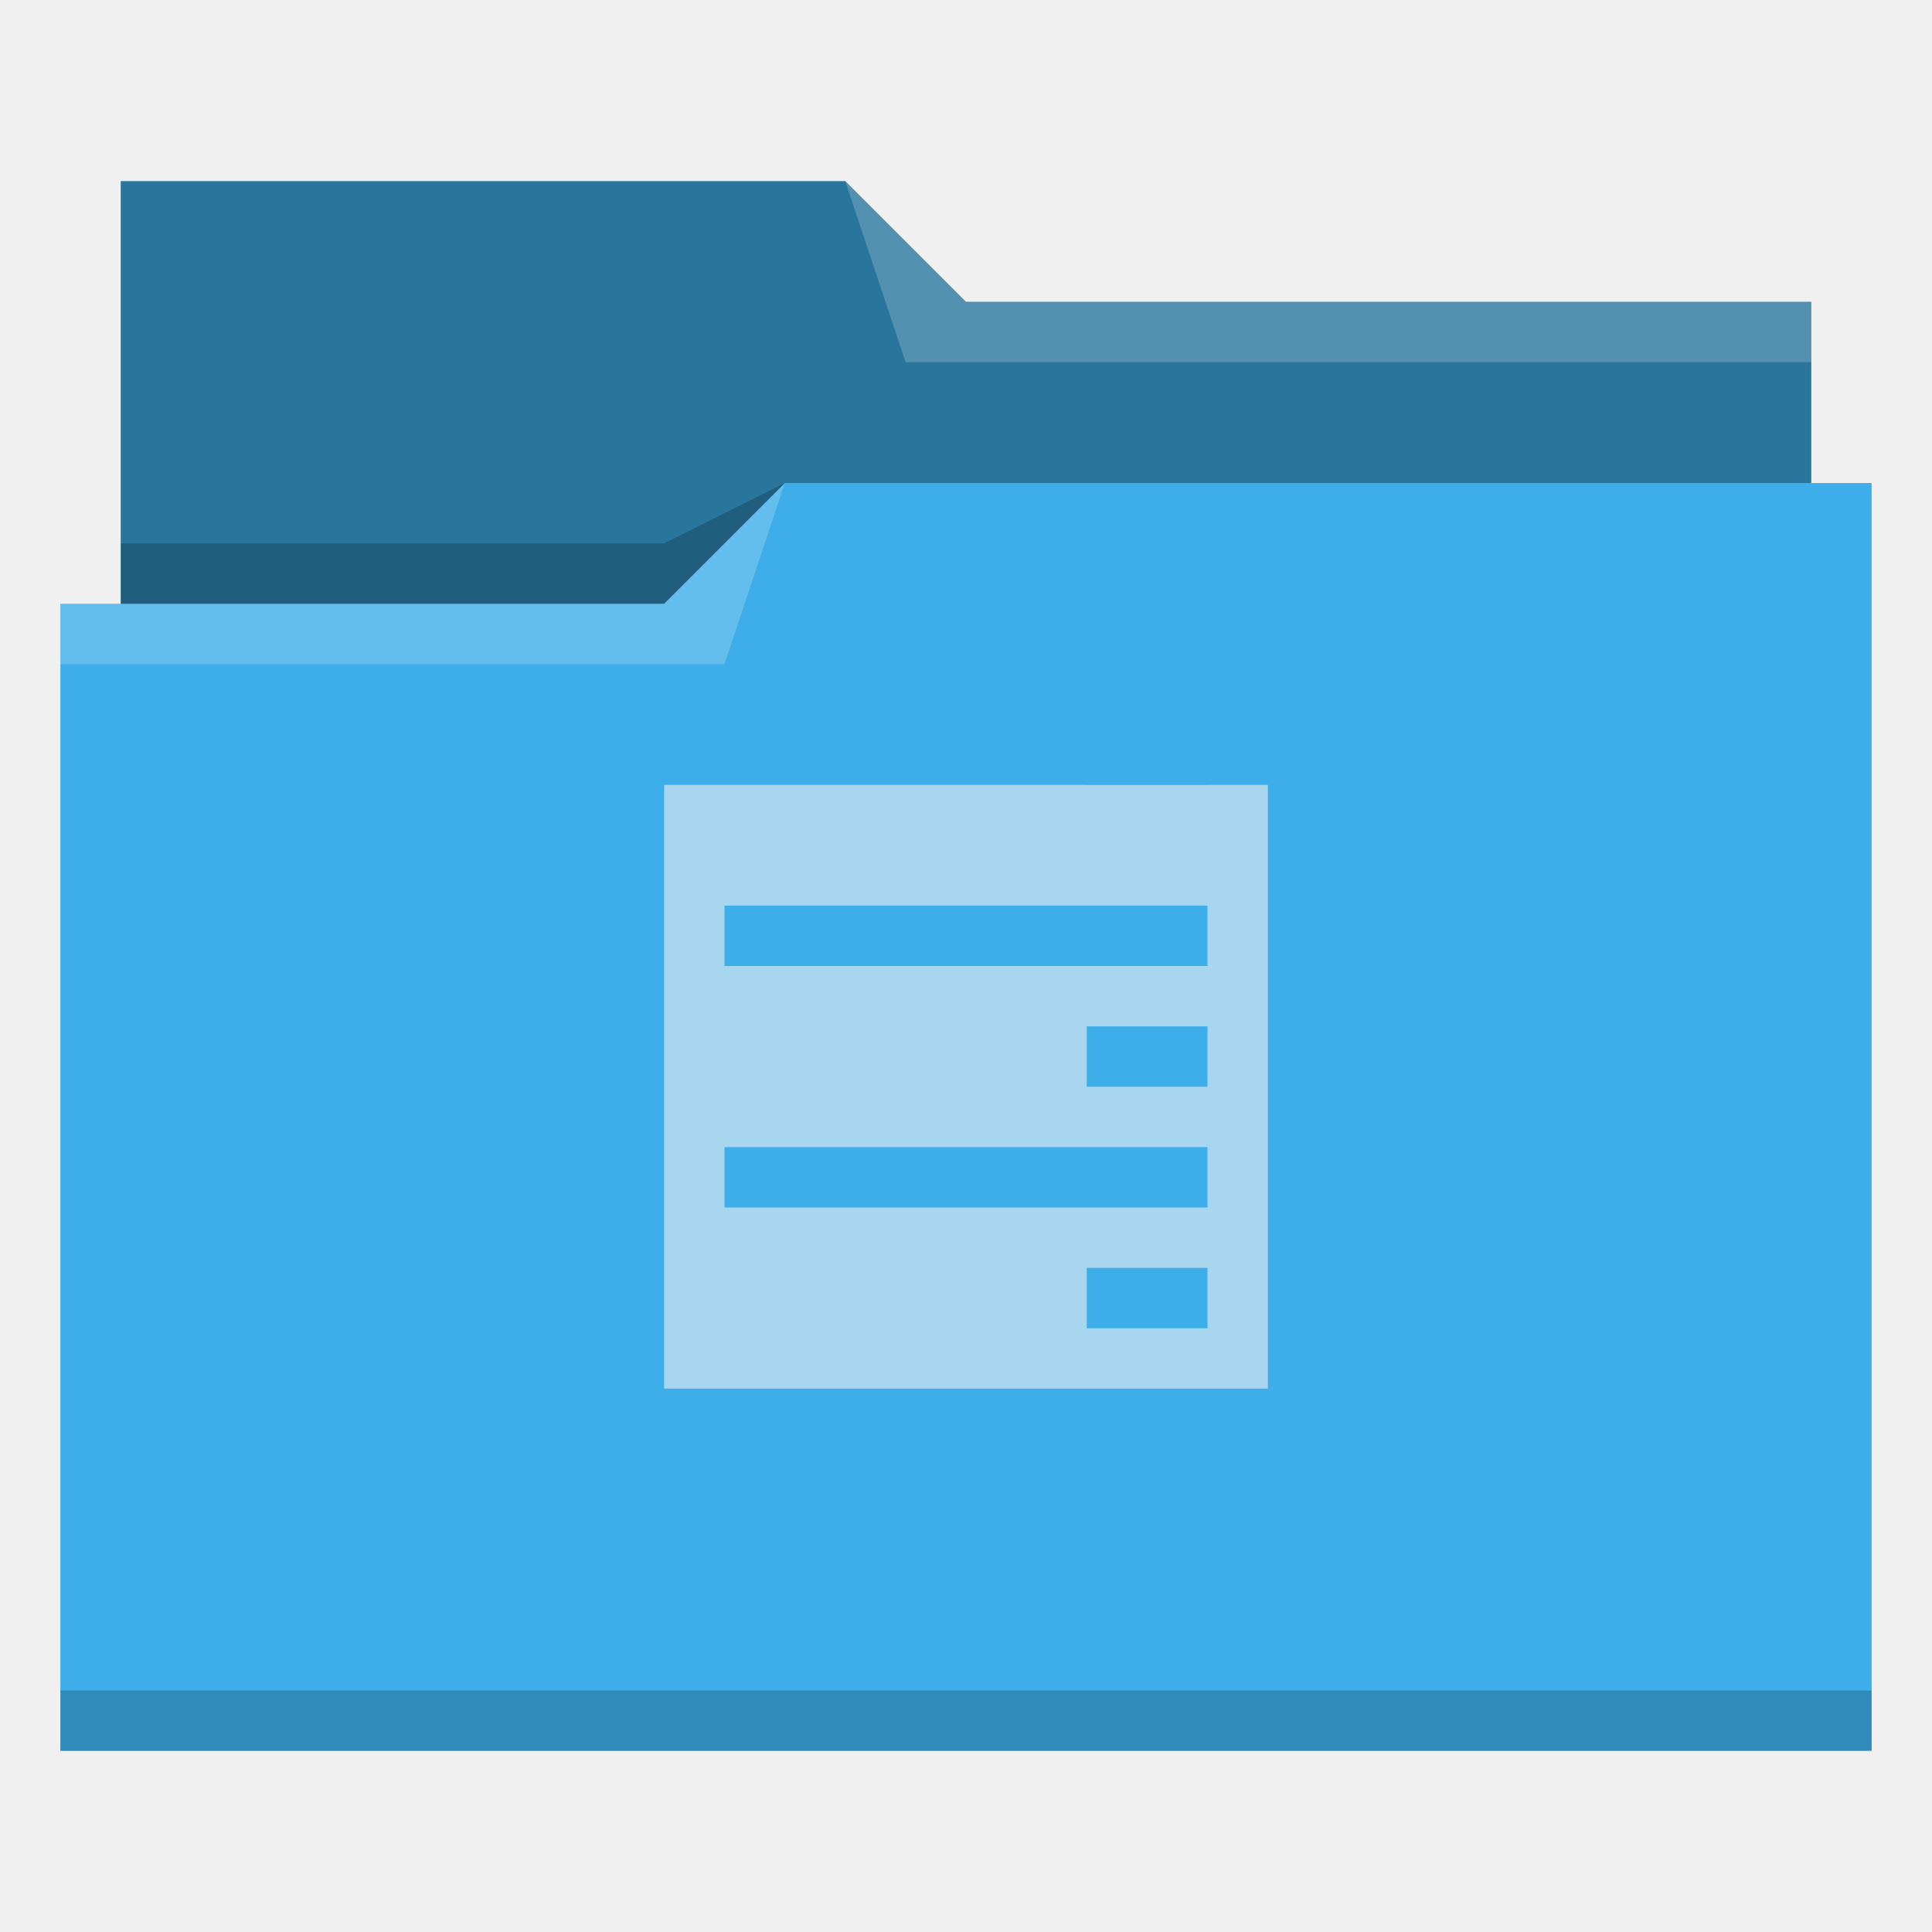
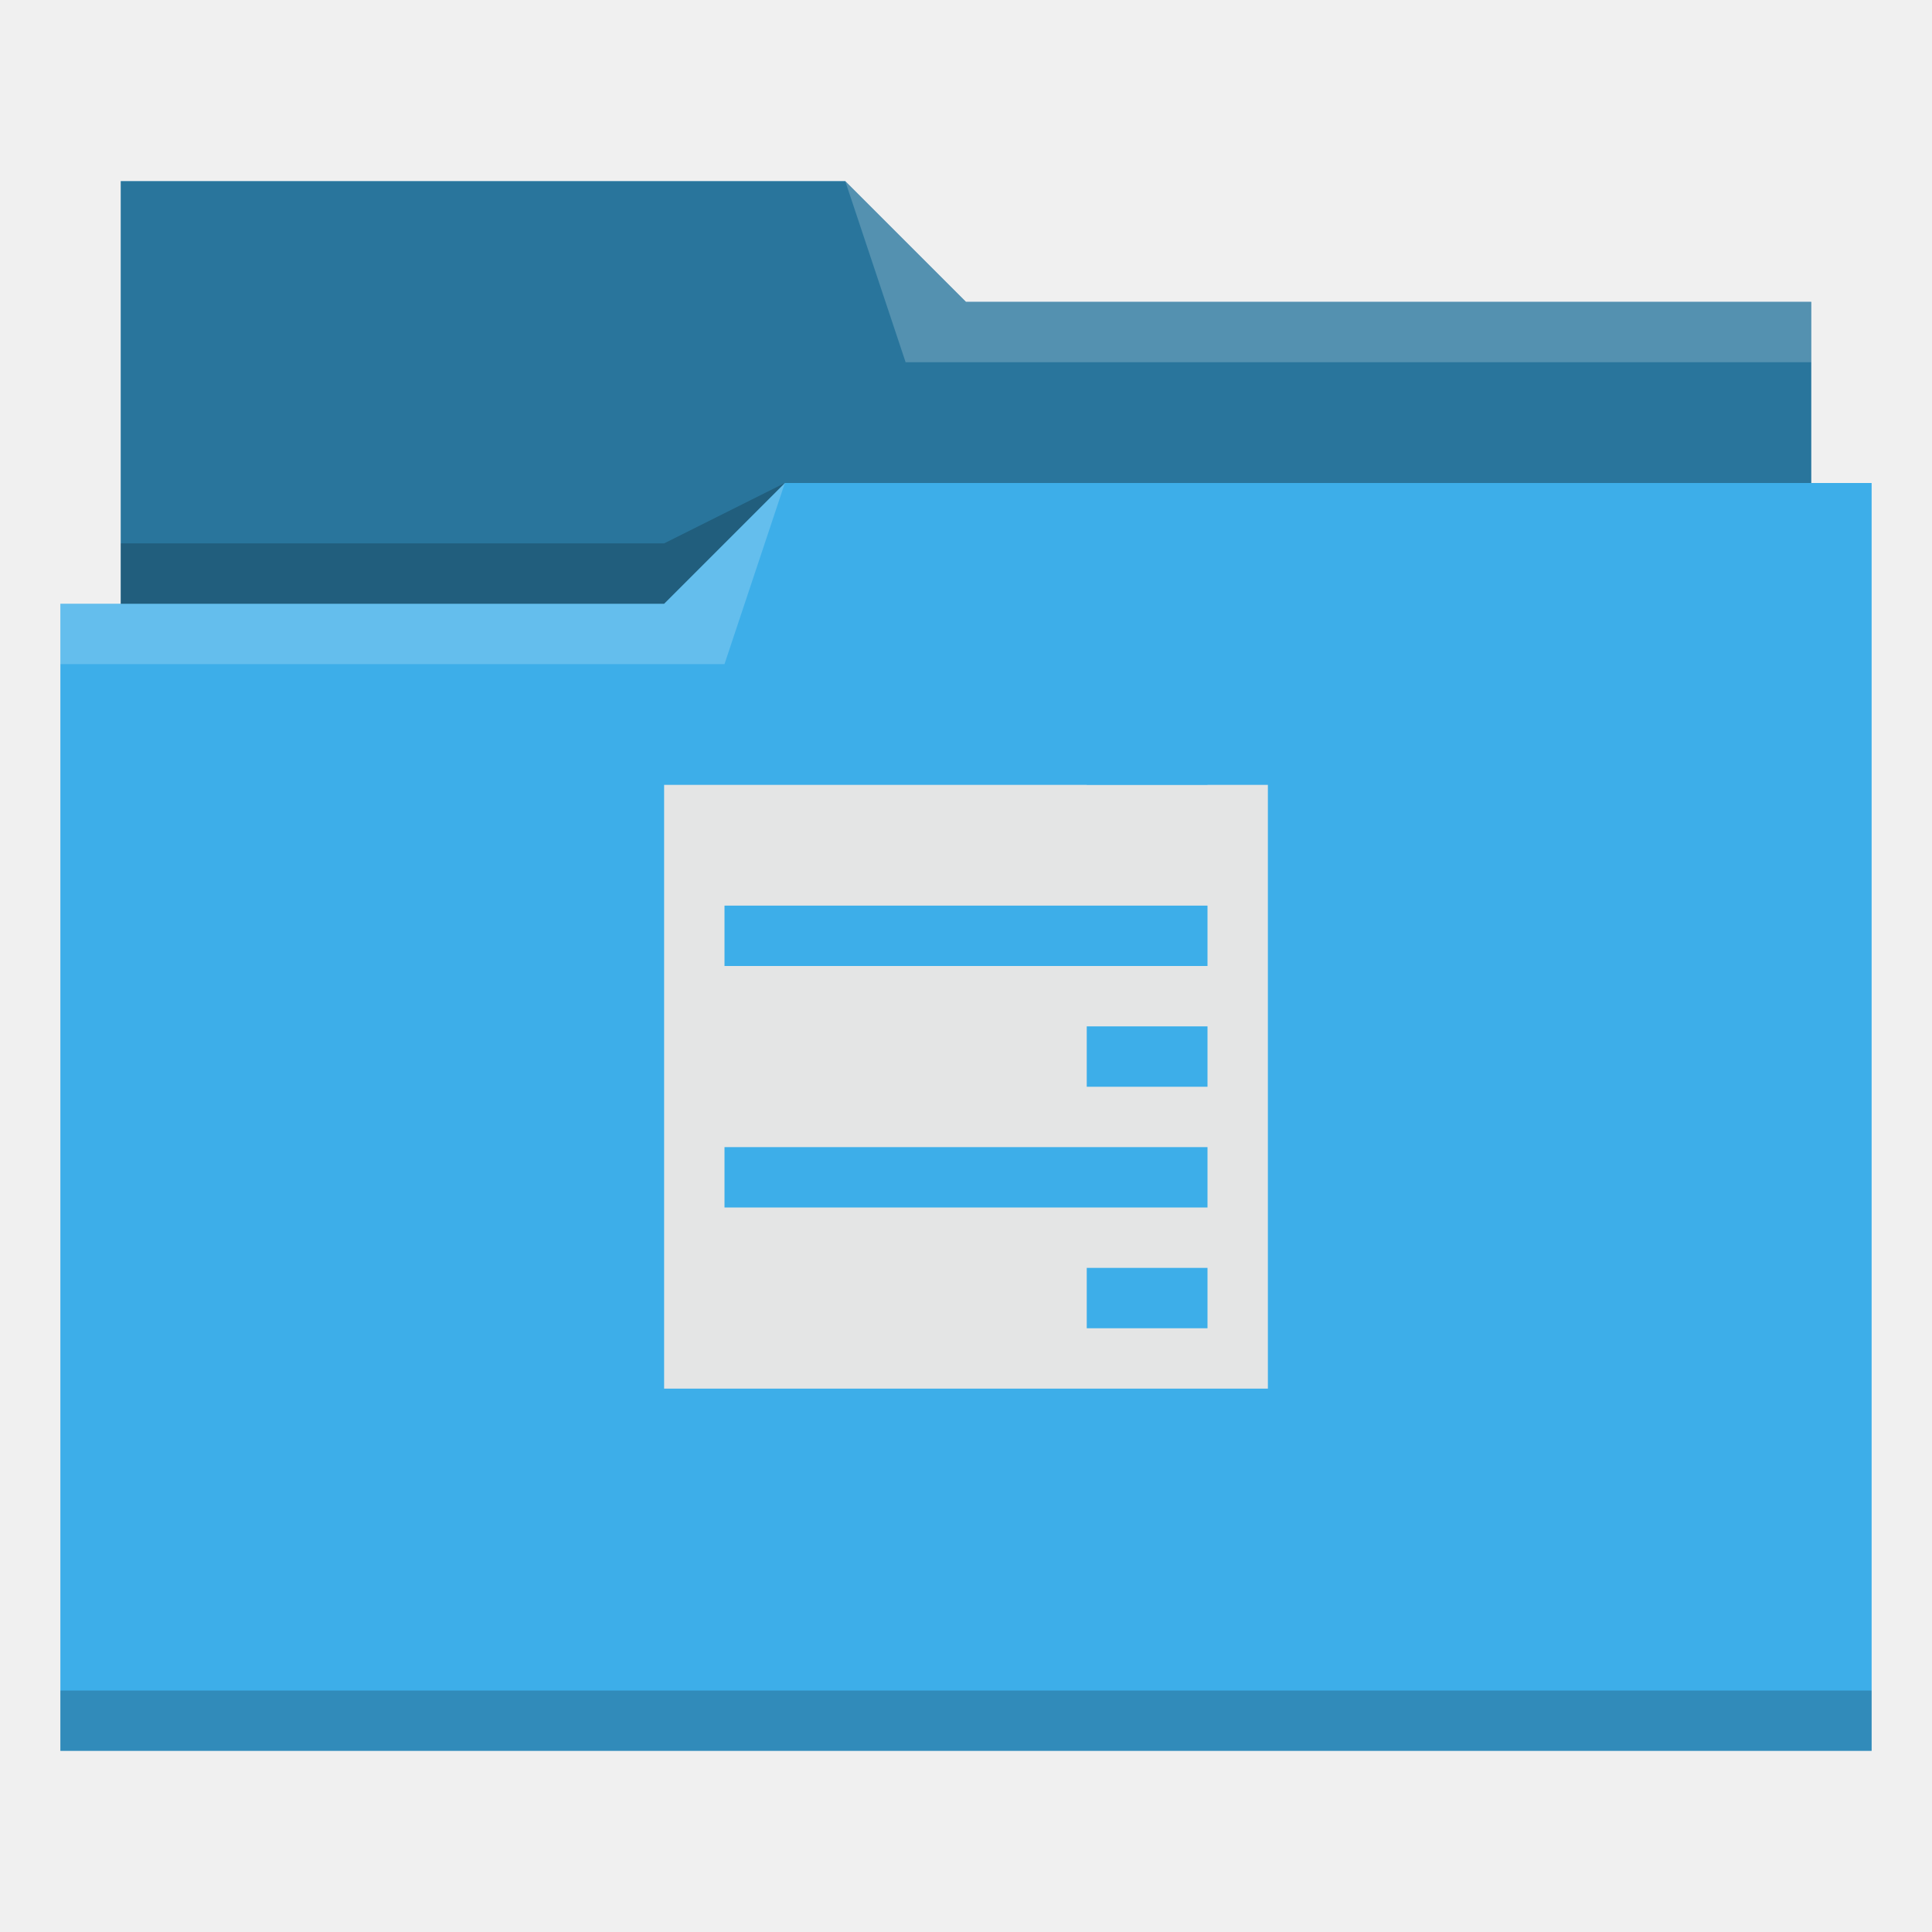
- <svg xmlns="http://www.w3.org/2000/svg" viewBox="0 0 32 32">
+ <svg xmlns="http://www.w3.org/2000/svg" id="svg14" version="1.1" viewBox="0 0 32 32">
  <defs id="defs3051">
-     <style type="text/css" id="current-color-scheme">
+     <style id="current-color-scheme" type="text/css">
      .ColorScheme-Text {
        color:#31363b;
      }
      .ColorScheme-Background {
        color:#eff0f1;
      }
      .ColorScheme-Highlight {
        color:#3daee9;
      }
      .ColorScheme-ViewText {
        color:#31363b;
      }
      .ColorScheme-ViewBackground {
        color:#fcfcfc;
      }
      .ColorScheme-ViewHover {
        color:#93cee9;
      }
      .ColorScheme-ViewFocus{
        color:#3daee9;
      }
      .ColorScheme-ButtonText {
        color:#31363b;
      }
      .ColorScheme-ButtonBackground {
        color:#eff0f1;
      }
      .ColorScheme-ButtonHover {
        color:#93cee9;
      }
      .ColorScheme-ButtonFocus{
        color:#3daee9;
      }
      </style>
  </defs>
-   <path style="fill:currentColor;fill-opacity:1;stroke:none" d="M 2 3 L 2 10 L 1 10 L 1 29 L 12 29 L 13 29 L 31 29 L 31 8 L 30 8 L 30 5 L 16 5 L 14 3 L 2 3 z " class="ColorScheme-Highlight" />
-   <path style="fill-opacity:0.33;fill-rule:evenodd" d="m 2,3 0,7 9,0 L 13,8 30,8 30,5 16,5 14,3 2,3 Z" />
-   <path style="fill:#ffffff;fill-opacity:0.2;fill-rule:evenodd" d="M 14 3 L 15 6 L 30 6 L 30 5 L 16 5 L 14 3 z M 13 8 L 11 10 L 1 10 L 1 11 L 12 11 L 13 8 z " />
-   <path style="fill-opacity:0.2;fill-rule:evenodd" d="M 13 8 L 11 9 L 2 9 L 2 10 L 11 10 L 13 8 z M 1 28 L 1 29 L 31 29 L 31 28 L 1 28 z " class="ColorScheme-Text" />
-   <path style="fill:currentColor;fill-opacity:0.6;stroke:none" d="M 11 13 L 11 14 L 11 15 L 11 16 L 11 19 L 11 20 L 11 23 L 21 23 L 21 20 L 21 19 L 21 16 L 21 15 L 21 14 L 21 13 L 20 13 L 20 13.002 L 18 13.002 L 18 13 L 11 13 z M 12 15 L 20 15 L 20 16 L 12 16 L 12 15 z M 18 17 L 20 17 L 20 18 L 18 18 L 18 17 z M 12 19 L 20 19 L 20 20 L 12 20 L 12 19 z M 18 21 L 20 21 L 20 22 L 18 22 L 18 21 z " class="ColorScheme-Background" />
+   <path id="path4" class="ColorScheme-Highlight" d="M 2 3 L 2 10 L 1 10 L 1 29 L 12 29 L 13 29 L 31 29 L 31 8 L 30 8 L 30 5 L 16 5 L 14 3 L 2 3 z " style="fill:currentColor;fill-opacity:1;stroke:none" />
+   <path id="path6" d="m 2,3 0,7 9,0 L 13,8 30,8 30,5 16,5 14,3 2,3 Z" style="fill-opacity:0.33;fill-rule:evenodd" />
+   <path id="path8" d="M 14 3 L 15 6 L 30 6 L 30 5 L 16 5 L 14 3 z M 13 8 L 11 10 L 1 10 L 1 11 L 12 11 L 13 8 z " style="fill:#ffffff;fill-opacity:0.2;fill-rule:evenodd" />
+   <path id="path10" class="ColorScheme-Text" d="M 13 8 L 11 9 L 2 9 L 2 10 L 11 10 L 13 8 z M 1 28 L 1 29 L 31 29 L 31 28 L 1 28 z " style="fill-opacity:0.2;fill-rule:evenodd" />
+   <path id="path12" class="ColorScheme-Background" d="M 11 13 L 11 14 L 11 15 L 11 16 L 11 19 L 11 20 L 11 23 L 21 23 L 21 20 L 21 19 L 21 16 L 21 15 L 21 14 L 21 13 L 20 13 L 20 13.002 L 18 13.002 L 18 13 L 11 13 z M 12 15 L 20 15 L 20 16 L 12 16 L 12 15 z M 18 17 L 20 17 L 20 18 L 18 18 L 18 17 z M 12 19 L 20 19 L 20 20 L 12 20 L 12 19 z M 18 21 L 20 21 L 20 22 L 18 22 L 18 21 z " style="fill:#e4e5e5;fill-opacity:1;stroke:none" />
</svg>
